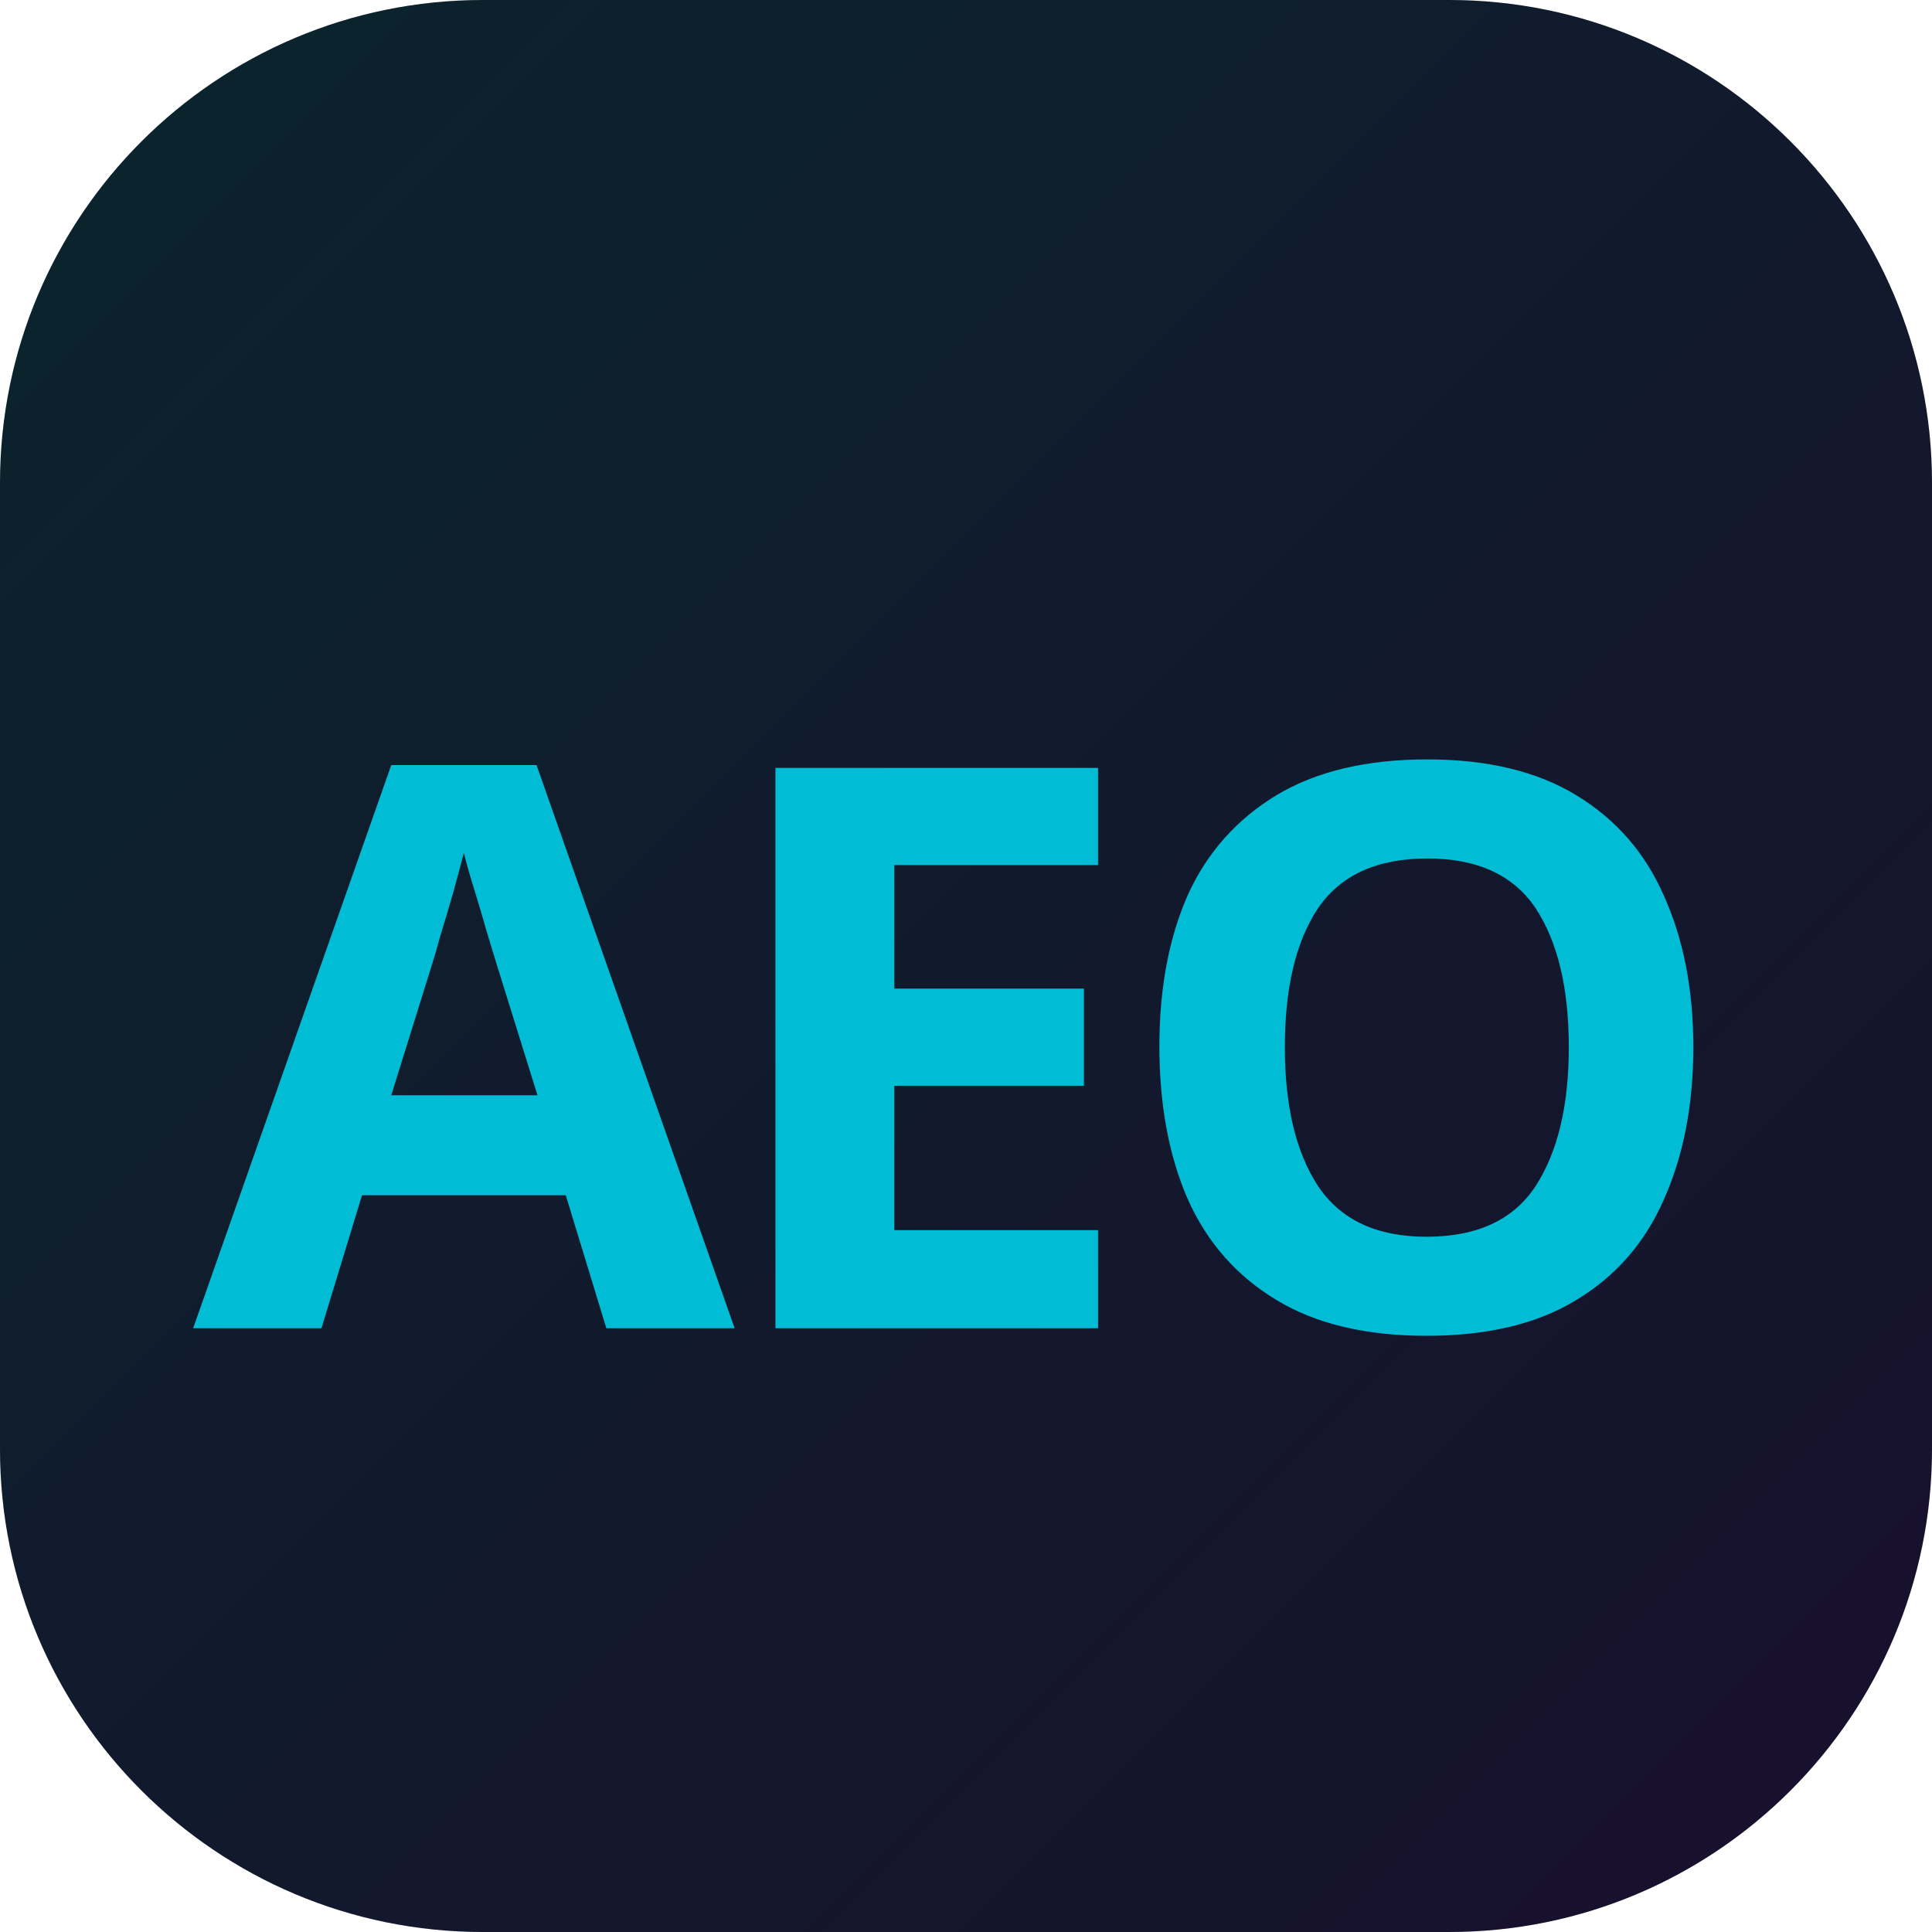
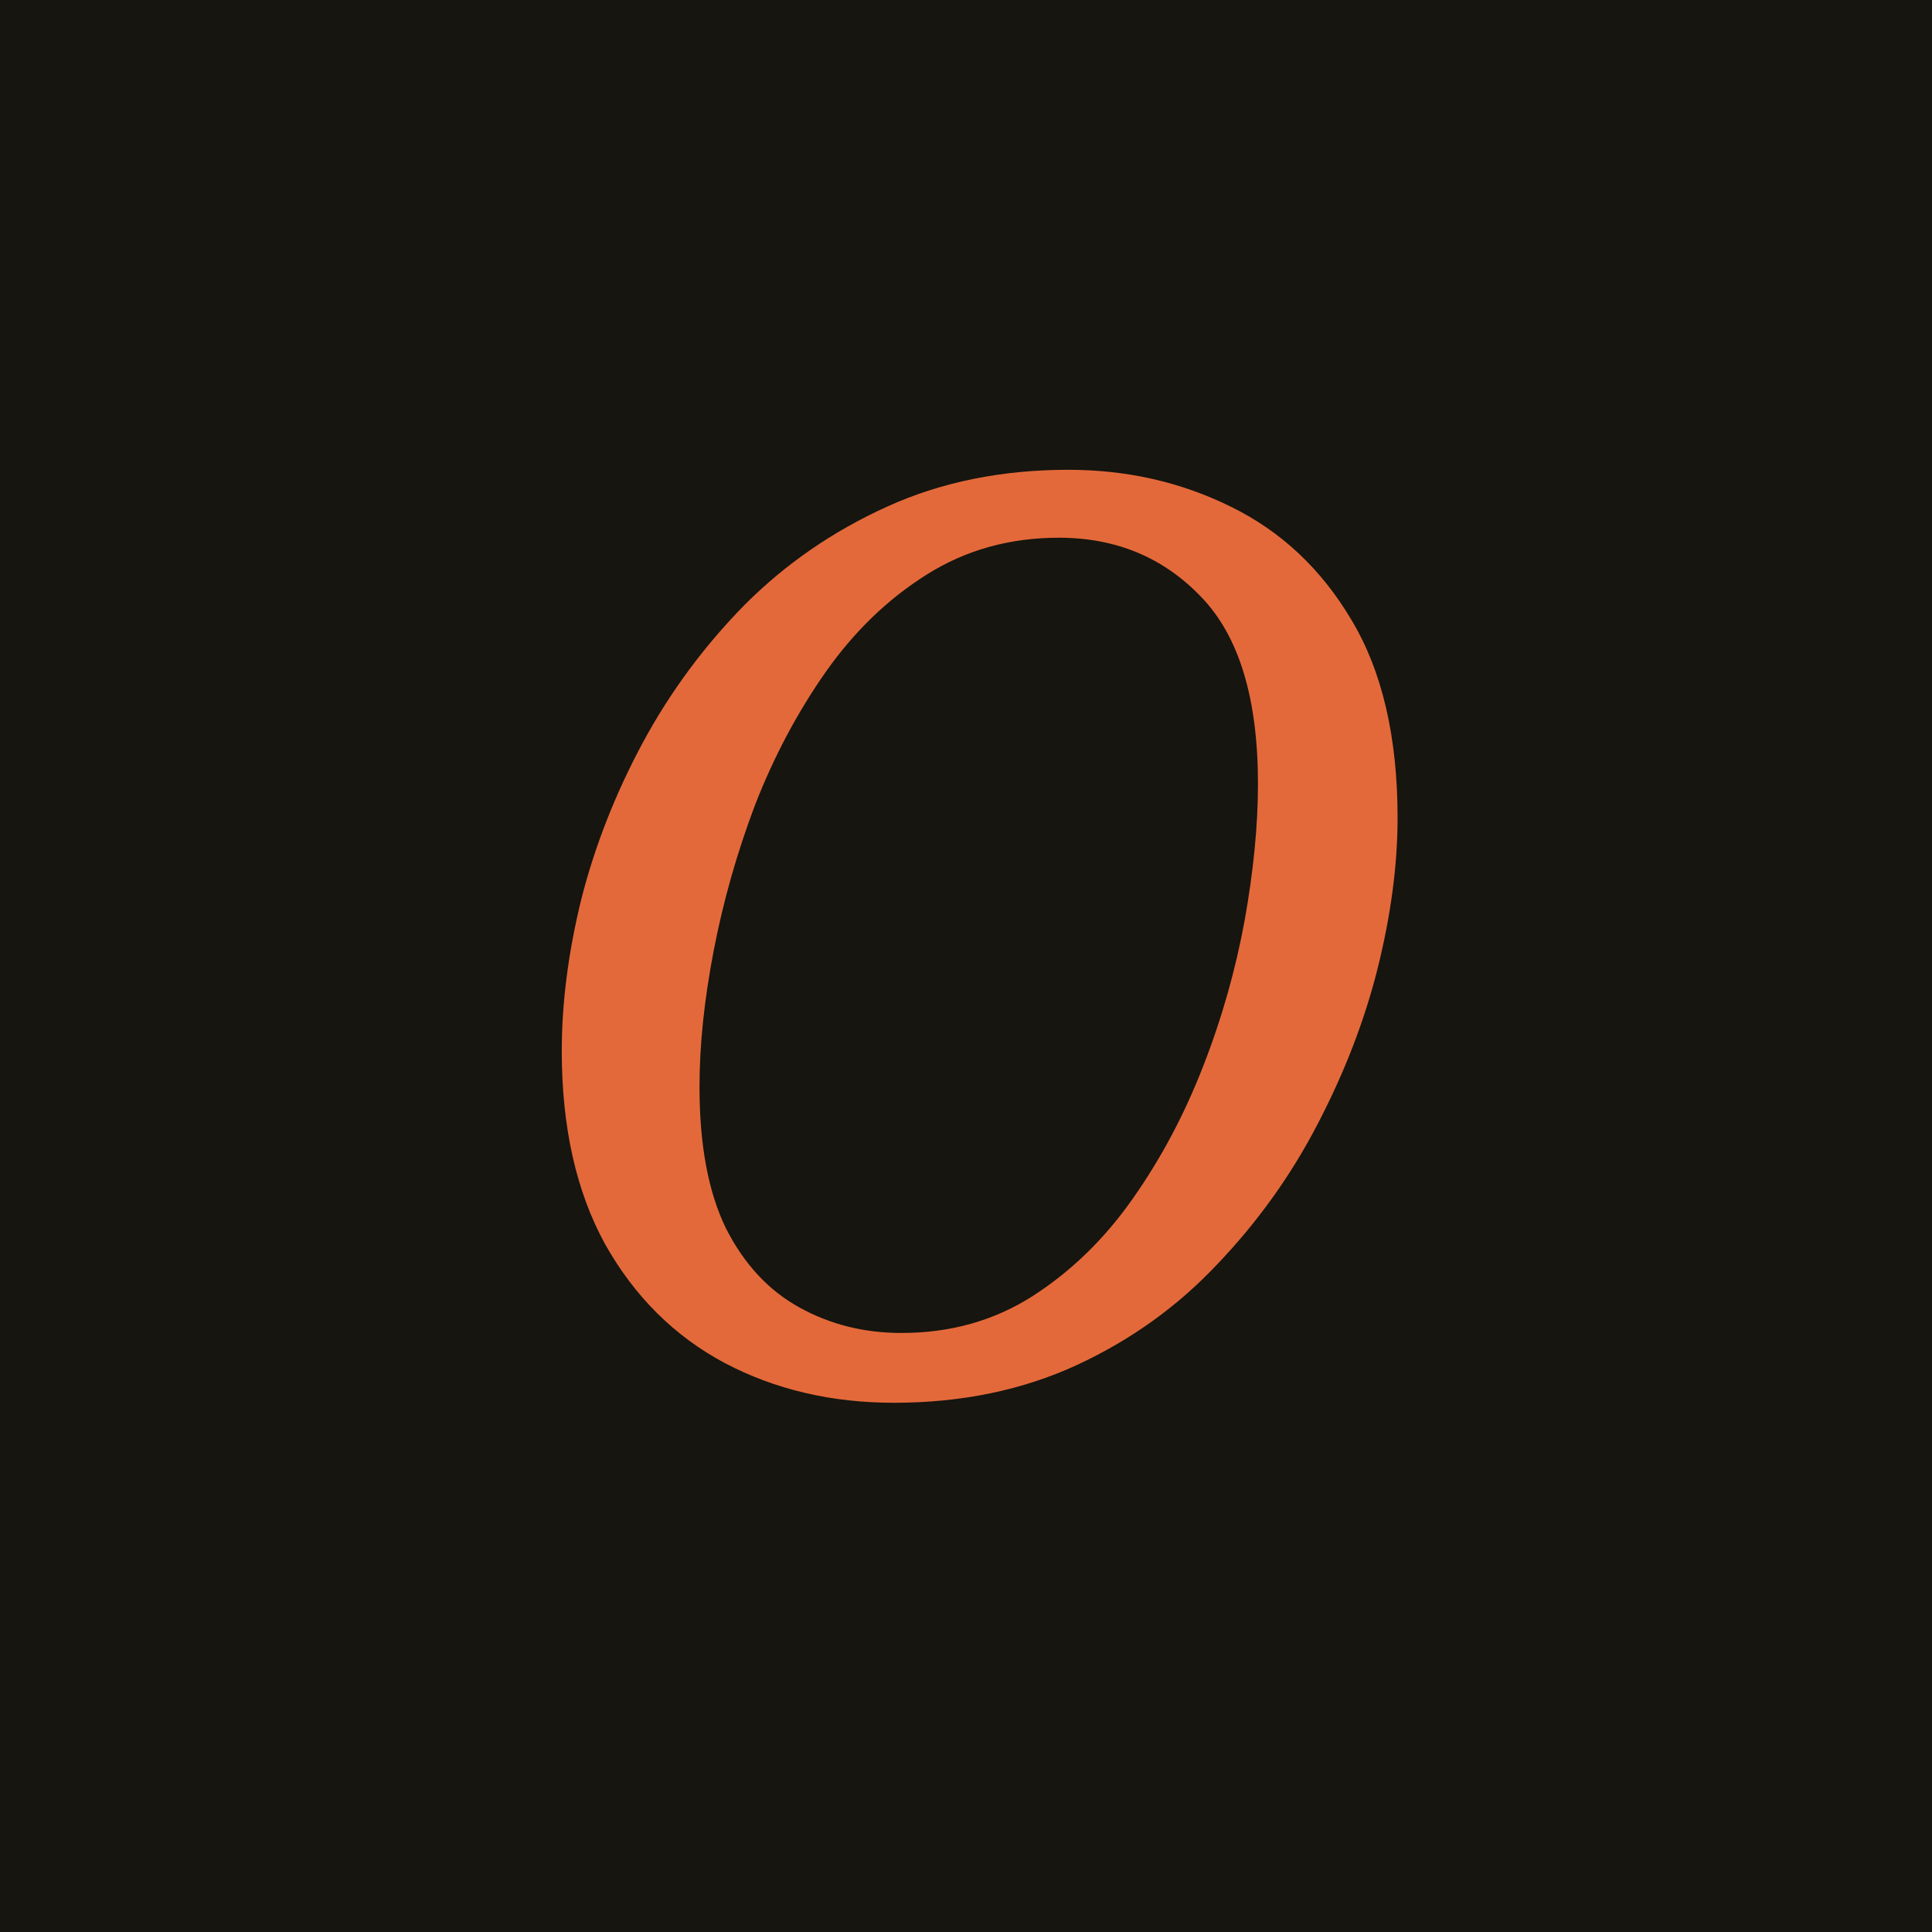
- <svg xmlns="http://www.w3.org/2000/svg" viewBox="0 0 32 32" width="32" height="32">
-   <defs>
-     <linearGradient id="grad" x1="0%" y1="0%" x2="100%" y2="100%">
-       <stop offset="0%" style="stop-color:#00bcd4;stop-opacity:1" />
-       <stop offset="100%" style="stop-color:#6d28d9;stop-opacity:1" />
-     </linearGradient>
-   </defs>
-   <rect width="32" height="32" rx="8" fill="#0a0a0f" />
-   <rect width="32" height="32" rx="8" fill="url(#grad)" opacity="0.15" />
-   <text x="16" y="22" font-family="system-ui, sans-serif" font-size="13" font-weight="700" fill="#00bcd4" text-anchor="middle" letter-spacing="-0.5">AEO</text>
+ <svg xmlns="http://www.w3.org/2000/svg" viewBox="0 0 32 32">
+   <rect width="32" height="32" fill="#16150f" />
+   <text x="16" y="23" text-anchor="middle" font-family="Georgia, serif" font-size="21" font-style="italic" fill="#e4693a">O</text>
</svg>
